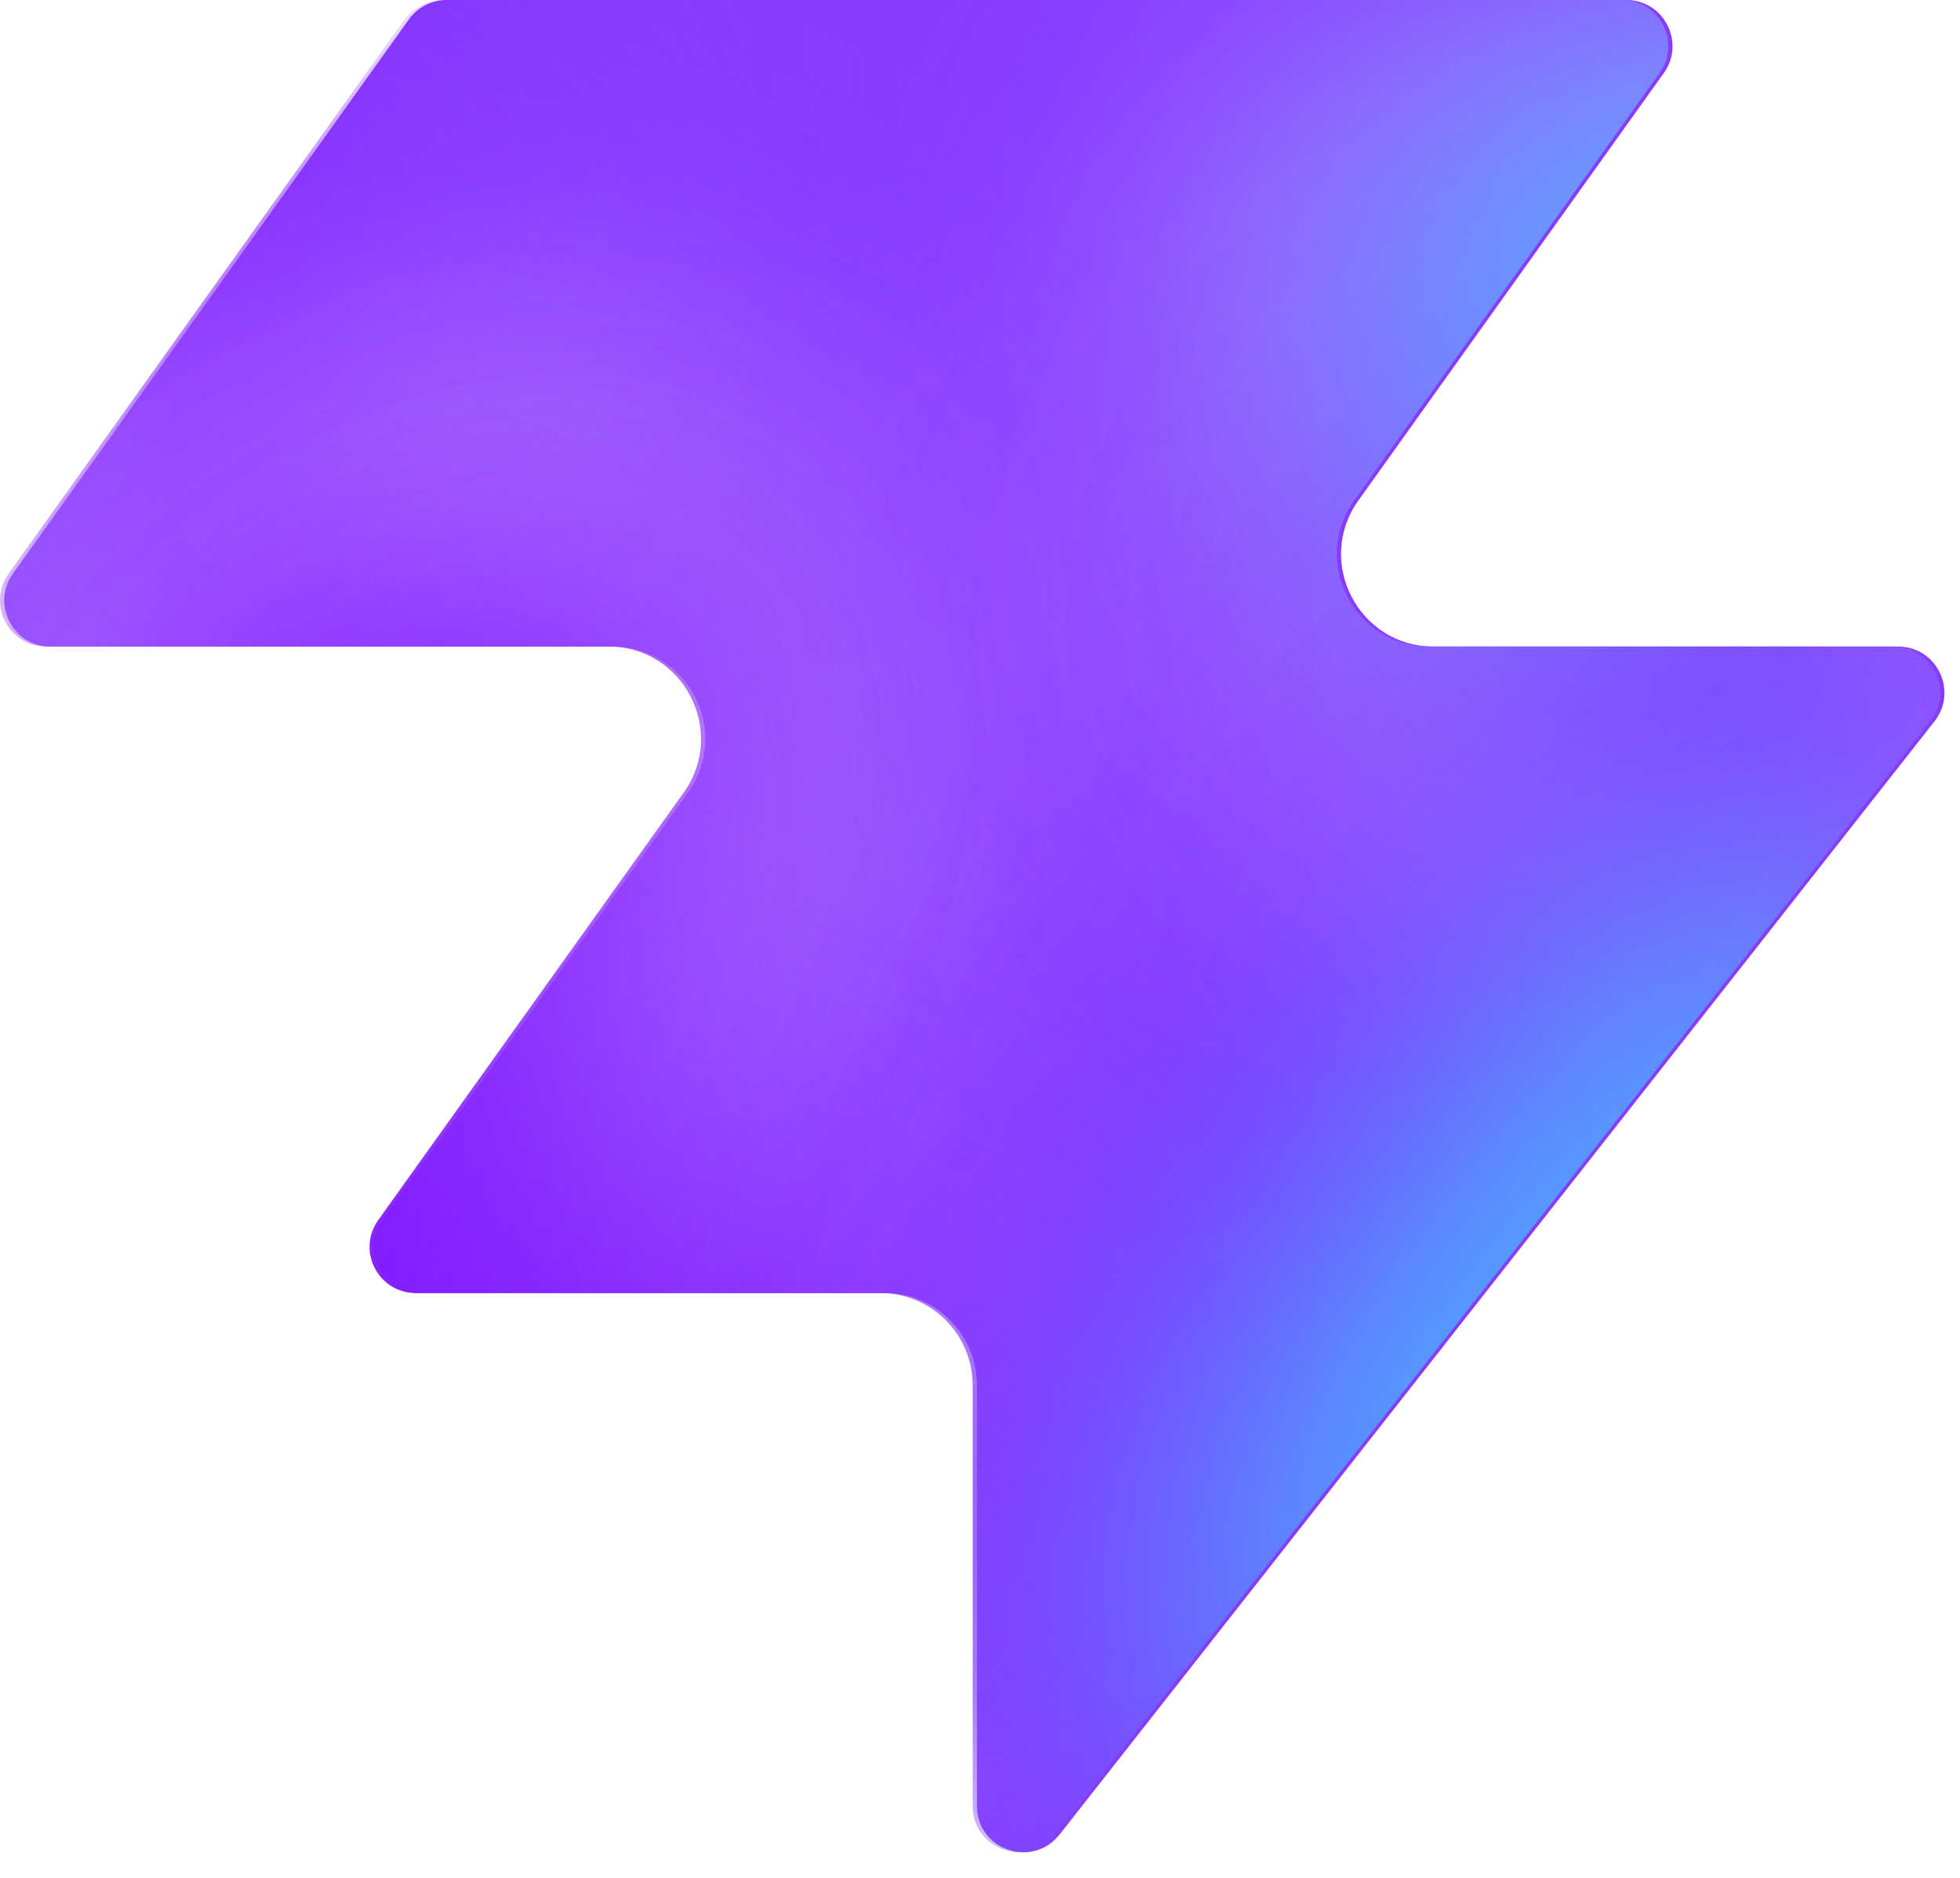
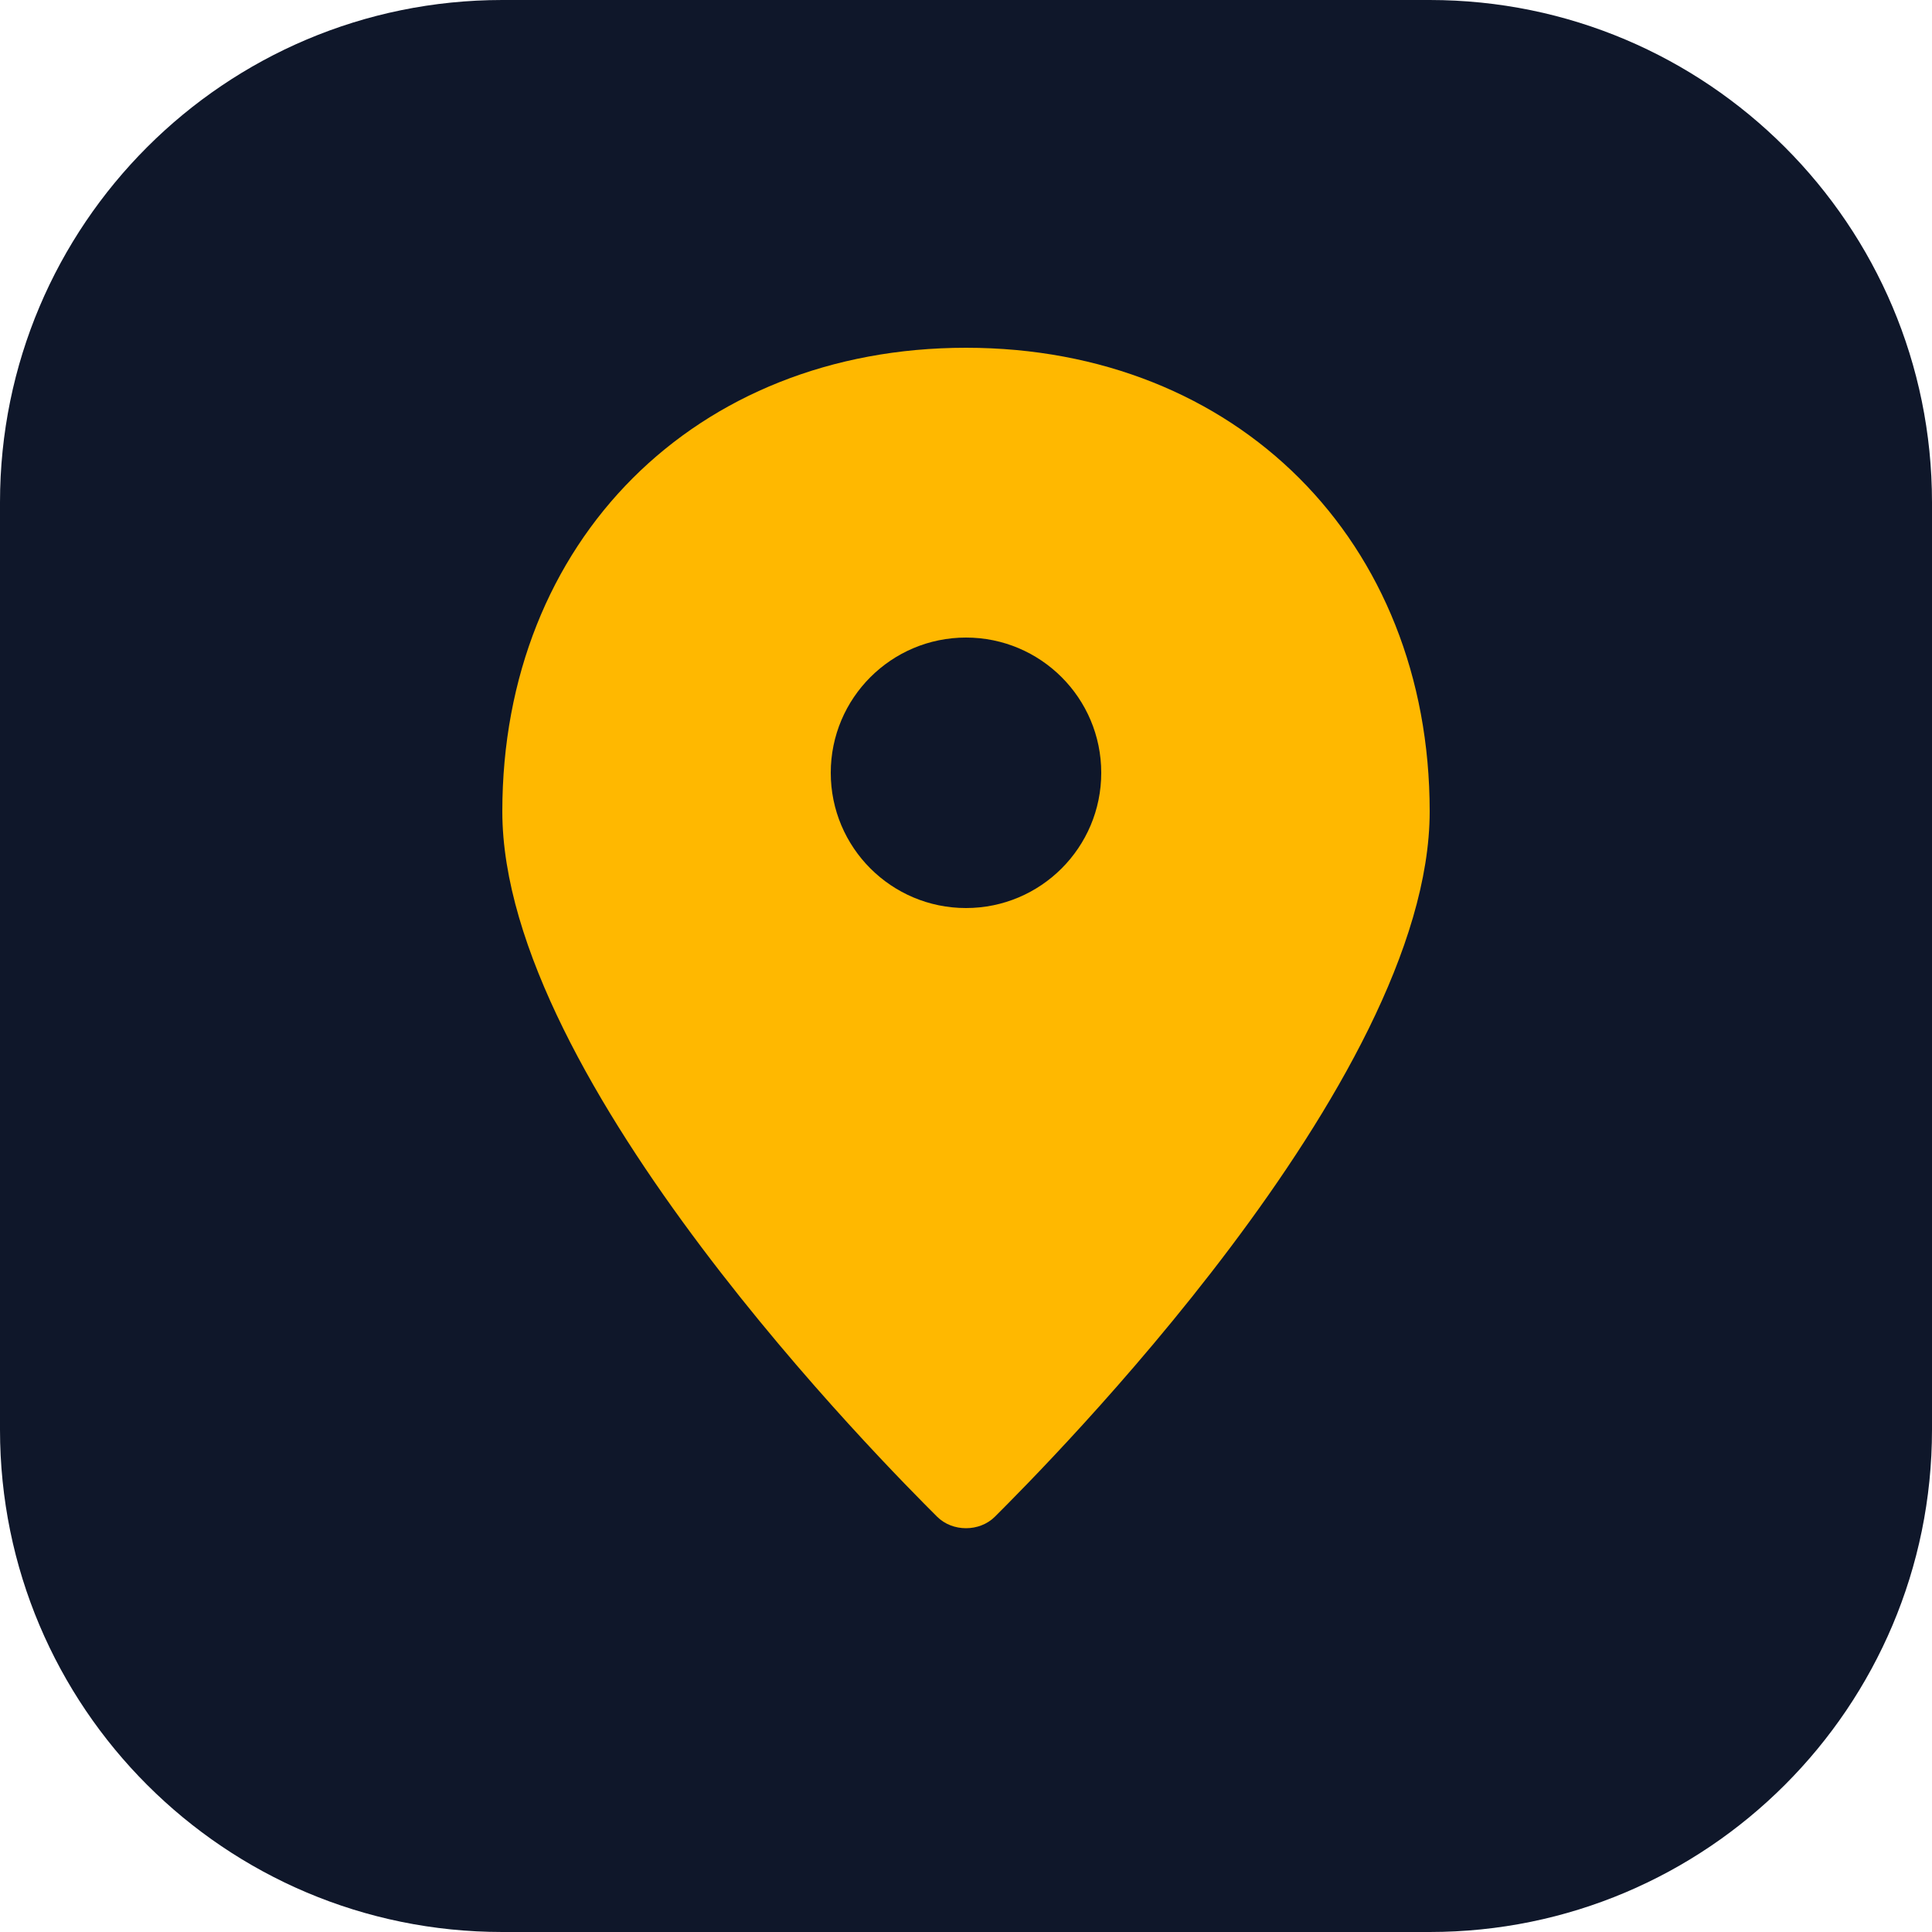
- <svg xmlns="http://www.w3.org/2000/svg" width="48" height="46" fill="none" viewBox="0 0 48 46">
-   <path fill="#863bff" d="M25.946 44.938c-.664.845-2.021.375-2.021-.698V33.937a2.26 2.26 0 0 0-2.262-2.262H10.287c-.92 0-1.456-1.04-.92-1.788l7.48-10.471c1.07-1.497 0-3.578-1.842-3.578H1.237c-.92 0-1.456-1.04-.92-1.788L10.013.474c.214-.297.556-.474.92-.474h28.894c.92 0 1.456 1.04.92 1.788l-7.48 10.471c-1.07 1.498 0 3.579 1.842 3.579h11.377c.943 0 1.473 1.088.89 1.83L25.947 44.94z" style="fill:#863bff;fill:color(display-p3 .525 .23 1);fill-opacity:1" />
-   <mask id="a" width="48" height="46" x="0" y="0" maskUnits="userSpaceOnUse" style="mask-type:alpha">
-     <path fill="#000" d="M25.842 44.938c-.664.844-2.021.375-2.021-.698V33.937a2.26 2.26 0 0 0-2.262-2.262H10.183c-.92 0-1.456-1.04-.92-1.788l7.48-10.471c1.07-1.498 0-3.579-1.842-3.579H1.133c-.92 0-1.456-1.04-.92-1.787L9.91.473c.214-.297.556-.474.92-.474h28.894c.92 0 1.456 1.04.92 1.788l-7.48 10.471c-1.07 1.498 0 3.578 1.842 3.578h11.377c.943 0 1.473 1.088.89 1.832L25.843 44.94z" style="fill:#000;fill-opacity:1" />
-   </mask>
-   <g mask="url(#a)">
-     <g filter="url(#b)">
-       <ellipse cx="5.508" cy="14.704" fill="#ede6ff" rx="5.508" ry="14.704" style="fill:#ede6ff;fill:color(display-p3 .927 .903 1);fill-opacity:1" transform="matrix(.00324 1 1 -.00324 -4.47 31.516)" />
-     </g>
-     <g filter="url(#c)">
-       <ellipse cx="10.399" cy="29.851" fill="#ede6ff" rx="10.399" ry="29.851" style="fill:#ede6ff;fill:color(display-p3 .927 .903 1);fill-opacity:1" transform="matrix(.00324 1 1 -.00324 -39.328 7.883)" />
-     </g>
-     <g filter="url(#d)">
-       <ellipse cx="5.508" cy="30.487" fill="#7e14ff" rx="5.508" ry="30.487" style="fill:#7e14ff;fill:color(display-p3 .492 .077 1);fill-opacity:1" transform="rotate(89.814 -25.913 -14.639)scale(1 -1)" />
-     </g>
-     <g filter="url(#e)">
-       <ellipse cx="5.508" cy="30.599" fill="#7e14ff" rx="5.508" ry="30.599" style="fill:#7e14ff;fill:color(display-p3 .492 .077 1);fill-opacity:1" transform="rotate(89.814 -32.644 -3.334)scale(1 -1)" />
-     </g>
-     <g filter="url(#f)">
-       <ellipse cx="5.508" cy="30.599" fill="#7e14ff" rx="5.508" ry="30.599" style="fill:#7e14ff;fill:color(display-p3 .492 .077 1);fill-opacity:1" transform="matrix(.00324 1 1 -.00324 -34.34 30.47)" />
-     </g>
-     <g filter="url(#g)">
-       <ellipse cx="14.072" cy="22.078" fill="#ede6ff" rx="14.072" ry="22.078" style="fill:#ede6ff;fill:color(display-p3 .927 .903 1);fill-opacity:1" transform="rotate(93.35 24.506 48.493)scale(-1 1)" />
-     </g>
-     <g filter="url(#h)">
-       <ellipse cx="3.47" cy="21.501" fill="#7e14ff" rx="3.47" ry="21.501" style="fill:#7e14ff;fill:color(display-p3 .492 .077 1);fill-opacity:1" transform="rotate(89.009 28.708 47.59)scale(-1 1)" />
-     </g>
-     <g filter="url(#i)">
-       <ellipse cx="3.47" cy="21.501" fill="#7e14ff" rx="3.47" ry="21.501" style="fill:#7e14ff;fill:color(display-p3 .492 .077 1);fill-opacity:1" transform="rotate(89.009 28.708 47.59)scale(-1 1)" />
-     </g>
-     <g filter="url(#j)">
-       <ellipse cx=".387" cy="8.972" fill="#7e14ff" rx="4.407" ry="29.108" style="fill:#7e14ff;fill:color(display-p3 .492 .077 1);fill-opacity:1" transform="rotate(39.51 .387 8.972)" />
-     </g>
-     <g filter="url(#k)">
-       <ellipse cx="47.523" cy="-6.092" fill="#7e14ff" rx="4.407" ry="29.108" style="fill:#7e14ff;fill:color(display-p3 .492 .077 1);fill-opacity:1" transform="rotate(37.892 47.523 -6.092)" />
-     </g>
-     <g filter="url(#l)">
-       <ellipse cx="41.412" cy="6.333" fill="#47bfff" rx="5.971" ry="9.665" style="fill:#47bfff;fill:color(display-p3 .28 .748 1);fill-opacity:1" transform="rotate(37.892 41.412 6.333)" />
-     </g>
-     <g filter="url(#m)">
-       <ellipse cx="-1.879" cy="38.332" fill="#7e14ff" rx="4.407" ry="29.108" style="fill:#7e14ff;fill:color(display-p3 .492 .077 1);fill-opacity:1" transform="rotate(37.892 -1.88 38.332)" />
-     </g>
-     <g filter="url(#n)">
-       <ellipse cx="-1.879" cy="38.332" fill="#7e14ff" rx="4.407" ry="29.108" style="fill:#7e14ff;fill:color(display-p3 .492 .077 1);fill-opacity:1" transform="rotate(37.892 -1.88 38.332)" />
-     </g>
-     <g filter="url(#o)">
-       <ellipse cx="35.651" cy="29.907" fill="#7e14ff" rx="4.407" ry="29.108" style="fill:#7e14ff;fill:color(display-p3 .492 .077 1);fill-opacity:1" transform="rotate(37.892 35.651 29.907)" />
-     </g>
-     <g filter="url(#p)">
-       <ellipse cx="38.418" cy="32.4" fill="#47bfff" rx="5.971" ry="15.297" style="fill:#47bfff;fill:color(display-p3 .28 .748 1);fill-opacity:1" transform="rotate(37.892 38.418 32.4)" />
-     </g>
-   </g>
-   <defs>
-     <filter id="b" width="60.045" height="41.654" x="-19.77" y="16.149" color-interpolation-filters="sRGB" filterUnits="userSpaceOnUse">
-       <feFlood flood-opacity="0" result="BackgroundImageFix" />
-       <feBlend in="SourceGraphic" in2="BackgroundImageFix" result="shape" />
-       <feGaussianBlur result="effect1_foregroundBlur_2002_17158" stdDeviation="7.659" />
-     </filter>
-     <filter id="c" width="90.34" height="51.437" x="-54.613" y="-7.533" color-interpolation-filters="sRGB" filterUnits="userSpaceOnUse">
-       <feFlood flood-opacity="0" result="BackgroundImageFix" />
-       <feBlend in="SourceGraphic" in2="BackgroundImageFix" result="shape" />
-       <feGaussianBlur result="effect1_foregroundBlur_2002_17158" stdDeviation="7.659" />
-     </filter>
-     <filter id="d" width="79.355" height="29.4" x="-49.64" y="2.03" color-interpolation-filters="sRGB" filterUnits="userSpaceOnUse">
-       <feFlood flood-opacity="0" result="BackgroundImageFix" />
-       <feBlend in="SourceGraphic" in2="BackgroundImageFix" result="shape" />
-       <feGaussianBlur result="effect1_foregroundBlur_2002_17158" stdDeviation="4.596" />
-     </filter>
-     <filter id="e" width="79.579" height="29.4" x="-45.045" y="20.029" color-interpolation-filters="sRGB" filterUnits="userSpaceOnUse">
-       <feFlood flood-opacity="0" result="BackgroundImageFix" />
-       <feBlend in="SourceGraphic" in2="BackgroundImageFix" result="shape" />
-       <feGaussianBlur result="effect1_foregroundBlur_2002_17158" stdDeviation="4.596" />
-     </filter>
-     <filter id="f" width="79.579" height="29.4" x="-43.513" y="21.178" color-interpolation-filters="sRGB" filterUnits="userSpaceOnUse">
-       <feFlood flood-opacity="0" result="BackgroundImageFix" />
-       <feBlend in="SourceGraphic" in2="BackgroundImageFix" result="shape" />
-       <feGaussianBlur result="effect1_foregroundBlur_2002_17158" stdDeviation="4.596" />
-     </filter>
-     <filter id="g" width="74.749" height="58.852" x="15.756" y="-17.901" color-interpolation-filters="sRGB" filterUnits="userSpaceOnUse">
-       <feFlood flood-opacity="0" result="BackgroundImageFix" />
-       <feBlend in="SourceGraphic" in2="BackgroundImageFix" result="shape" />
-       <feGaussianBlur result="effect1_foregroundBlur_2002_17158" stdDeviation="7.659" />
-     </filter>
-     <filter id="h" width="61.377" height="25.362" x="23.548" y="2.284" color-interpolation-filters="sRGB" filterUnits="userSpaceOnUse">
-       <feFlood flood-opacity="0" result="BackgroundImageFix" />
-       <feBlend in="SourceGraphic" in2="BackgroundImageFix" result="shape" />
-       <feGaussianBlur result="effect1_foregroundBlur_2002_17158" stdDeviation="4.596" />
-     </filter>
-     <filter id="i" width="61.377" height="25.362" x="23.548" y="2.284" color-interpolation-filters="sRGB" filterUnits="userSpaceOnUse">
-       <feFlood flood-opacity="0" result="BackgroundImageFix" />
-       <feBlend in="SourceGraphic" in2="BackgroundImageFix" result="shape" />
-       <feGaussianBlur result="effect1_foregroundBlur_2002_17158" stdDeviation="4.596" />
-     </filter>
-     <filter id="j" width="56.045" height="63.649" x="-27.636" y="-22.853" color-interpolation-filters="sRGB" filterUnits="userSpaceOnUse">
-       <feFlood flood-opacity="0" result="BackgroundImageFix" />
-       <feBlend in="SourceGraphic" in2="BackgroundImageFix" result="shape" />
-       <feGaussianBlur result="effect1_foregroundBlur_2002_17158" stdDeviation="4.596" />
-     </filter>
-     <filter id="k" width="54.814" height="64.646" x="20.116" y="-38.415" color-interpolation-filters="sRGB" filterUnits="userSpaceOnUse">
-       <feFlood flood-opacity="0" result="BackgroundImageFix" />
-       <feBlend in="SourceGraphic" in2="BackgroundImageFix" result="shape" />
-       <feGaussianBlur result="effect1_foregroundBlur_2002_17158" stdDeviation="4.596" />
-     </filter>
-     <filter id="l" width="33.541" height="35.313" x="24.641" y="-11.323" color-interpolation-filters="sRGB" filterUnits="userSpaceOnUse">
-       <feFlood flood-opacity="0" result="BackgroundImageFix" />
-       <feBlend in="SourceGraphic" in2="BackgroundImageFix" result="shape" />
-       <feGaussianBlur result="effect1_foregroundBlur_2002_17158" stdDeviation="4.596" />
-     </filter>
-     <filter id="m" width="54.814" height="64.646" x="-29.286" y="6.009" color-interpolation-filters="sRGB" filterUnits="userSpaceOnUse">
-       <feFlood flood-opacity="0" result="BackgroundImageFix" />
-       <feBlend in="SourceGraphic" in2="BackgroundImageFix" result="shape" />
-       <feGaussianBlur result="effect1_foregroundBlur_2002_17158" stdDeviation="4.596" />
-     </filter>
-     <filter id="n" width="54.814" height="64.646" x="-29.286" y="6.009" color-interpolation-filters="sRGB" filterUnits="userSpaceOnUse">
-       <feFlood flood-opacity="0" result="BackgroundImageFix" />
-       <feBlend in="SourceGraphic" in2="BackgroundImageFix" result="shape" />
-       <feGaussianBlur result="effect1_foregroundBlur_2002_17158" stdDeviation="4.596" />
-     </filter>
-     <filter id="o" width="54.814" height="64.646" x="8.244" y="-2.416" color-interpolation-filters="sRGB" filterUnits="userSpaceOnUse">
-       <feFlood flood-opacity="0" result="BackgroundImageFix" />
-       <feBlend in="SourceGraphic" in2="BackgroundImageFix" result="shape" />
-       <feGaussianBlur result="effect1_foregroundBlur_2002_17158" stdDeviation="4.596" />
-     </filter>
-     <filter id="p" width="39.409" height="43.623" x="18.713" y="10.588" color-interpolation-filters="sRGB" filterUnits="userSpaceOnUse">
-       <feFlood flood-opacity="0" result="BackgroundImageFix" />
-       <feBlend in="SourceGraphic" in2="BackgroundImageFix" result="shape" />
-       <feGaussianBlur result="effect1_foregroundBlur_2002_17158" stdDeviation="4.596" />
-     </filter>
-   </defs>
+ <svg xmlns="http://www.w3.org/2000/svg" viewBox="0 0 100 100">
+   <rect width="100" height="100" rx="26" fill="#0F172A" />
+   <path d="M50 18C36 18 26 28 26 42C26 56 46 76 48.5 78.5C49.3 79.3 50.7 79.3 51.5 78.5C54 76 74 56 74 42C74 28 64 18 50 18Z" fill="#FFB800" />
+   <circle cx="50" cy="40" r="7" fill="#0F172A" />
</svg>
